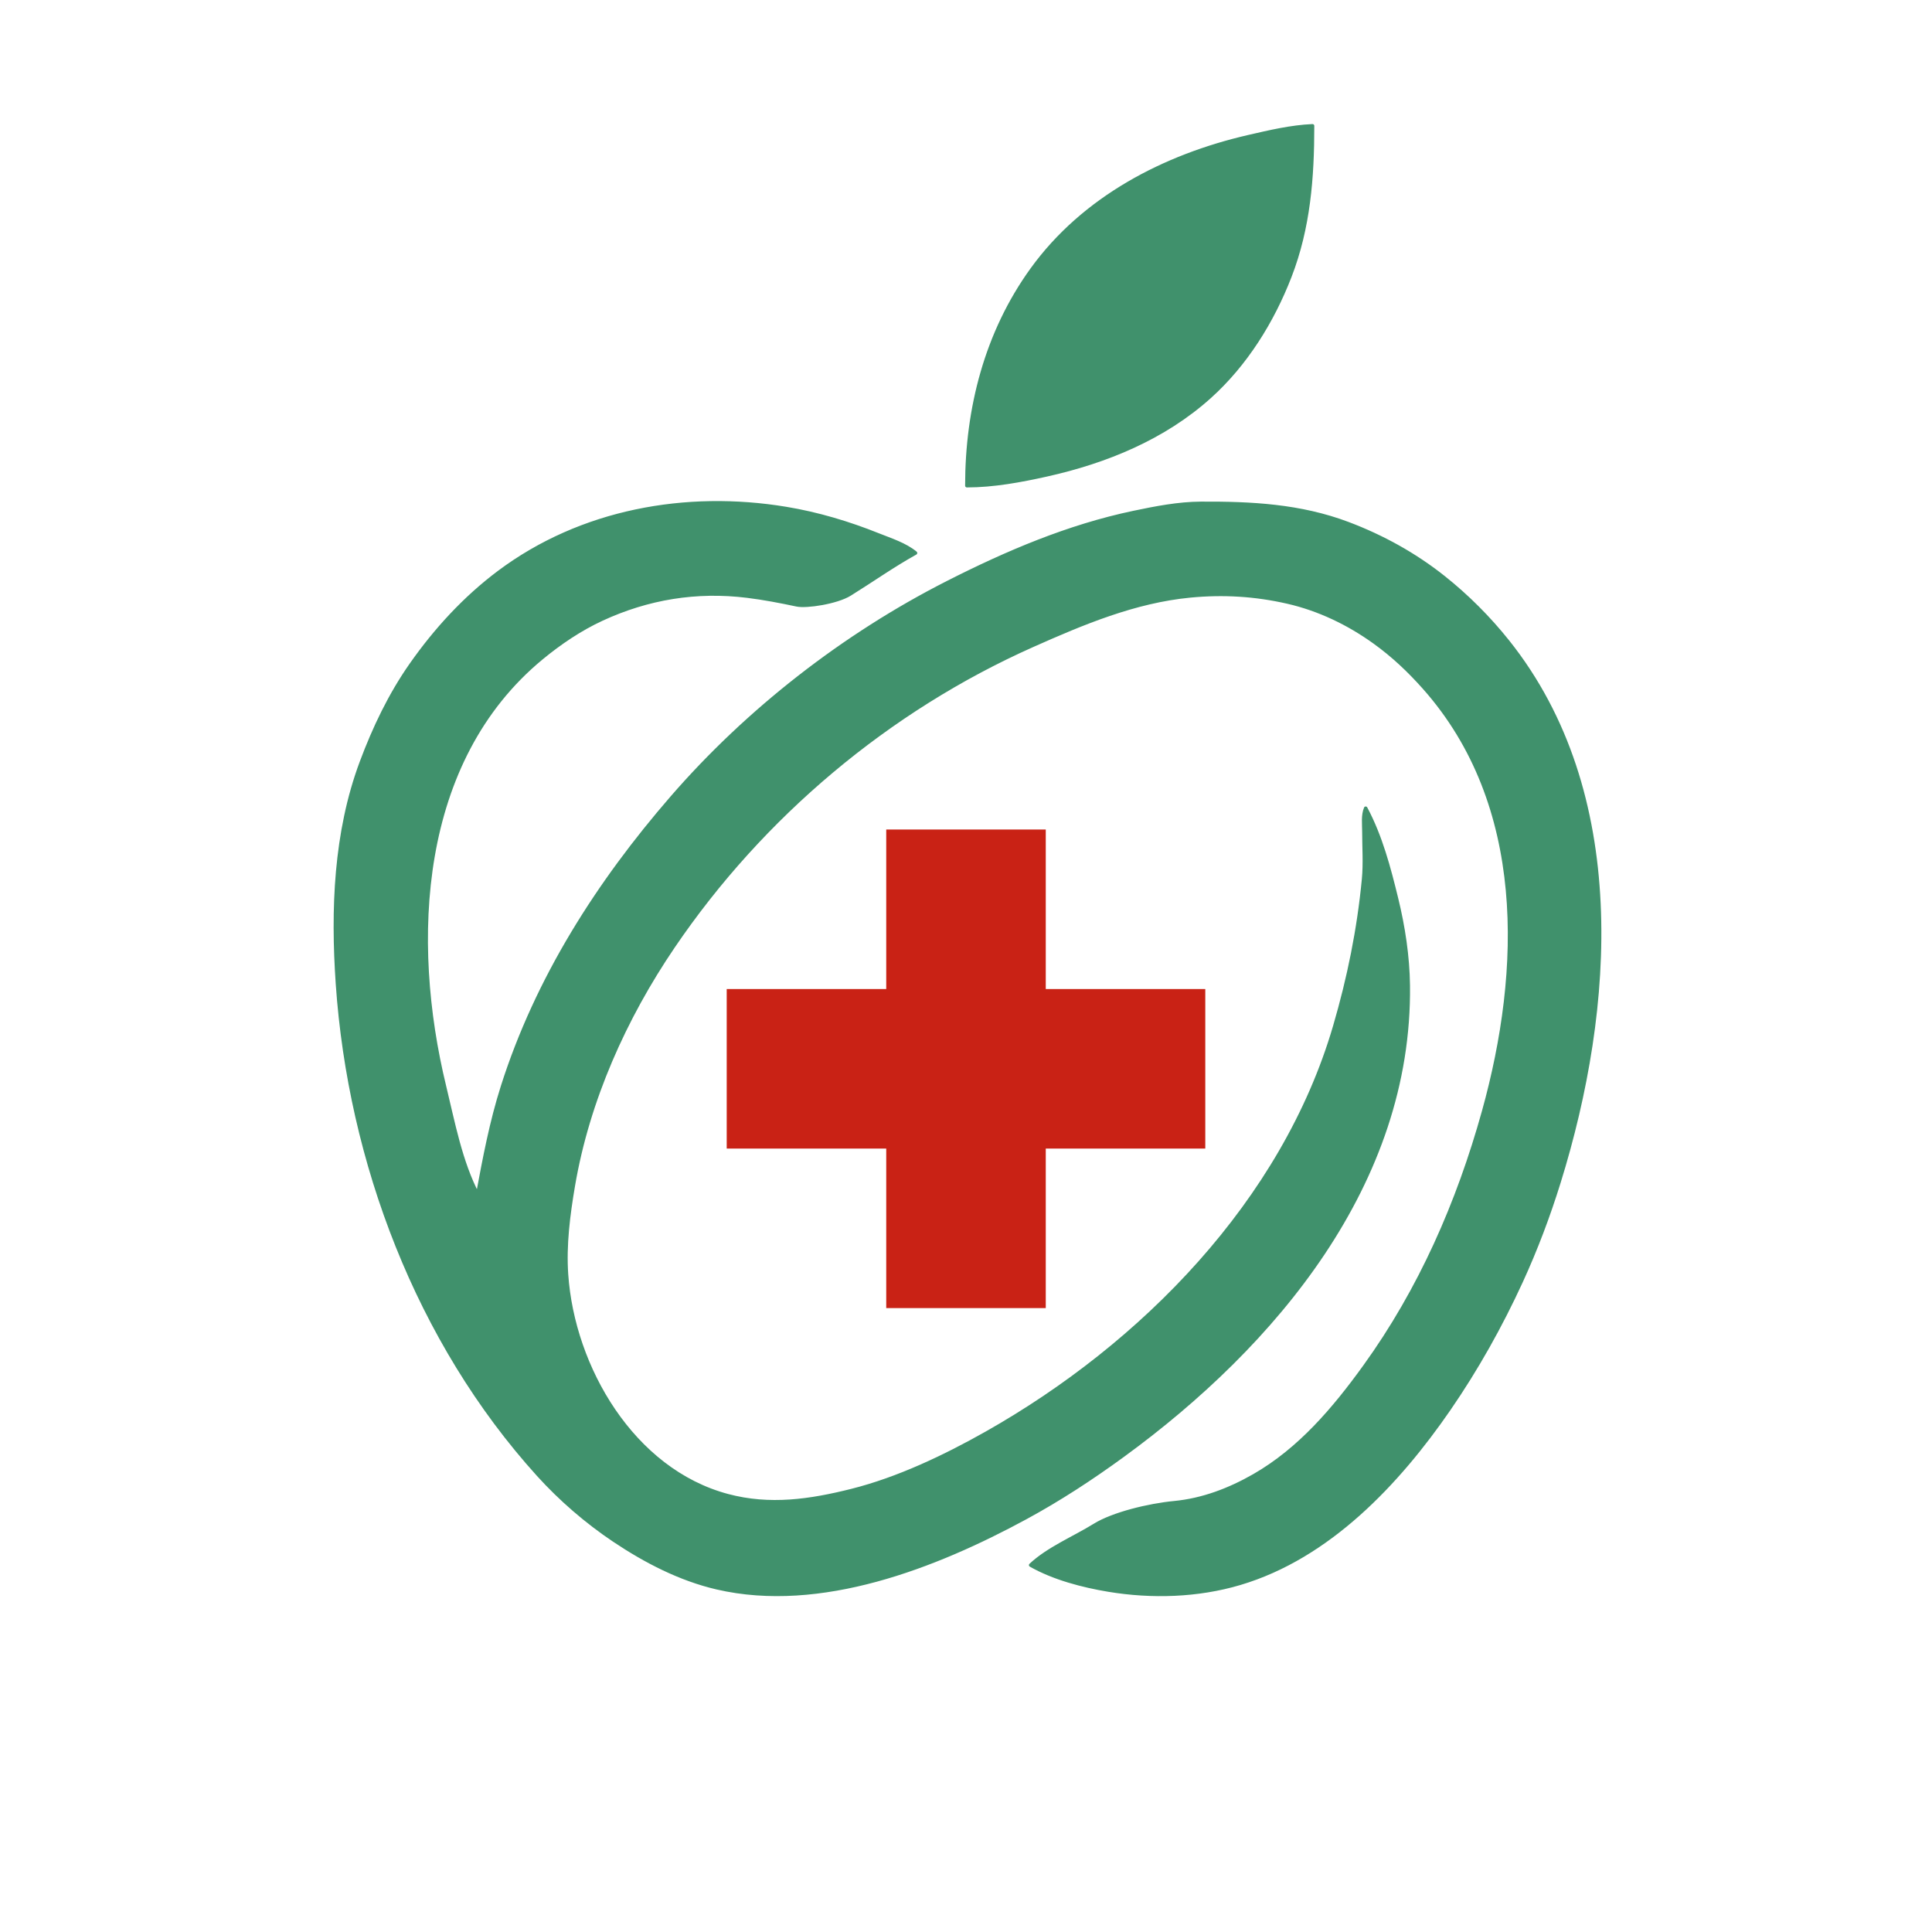
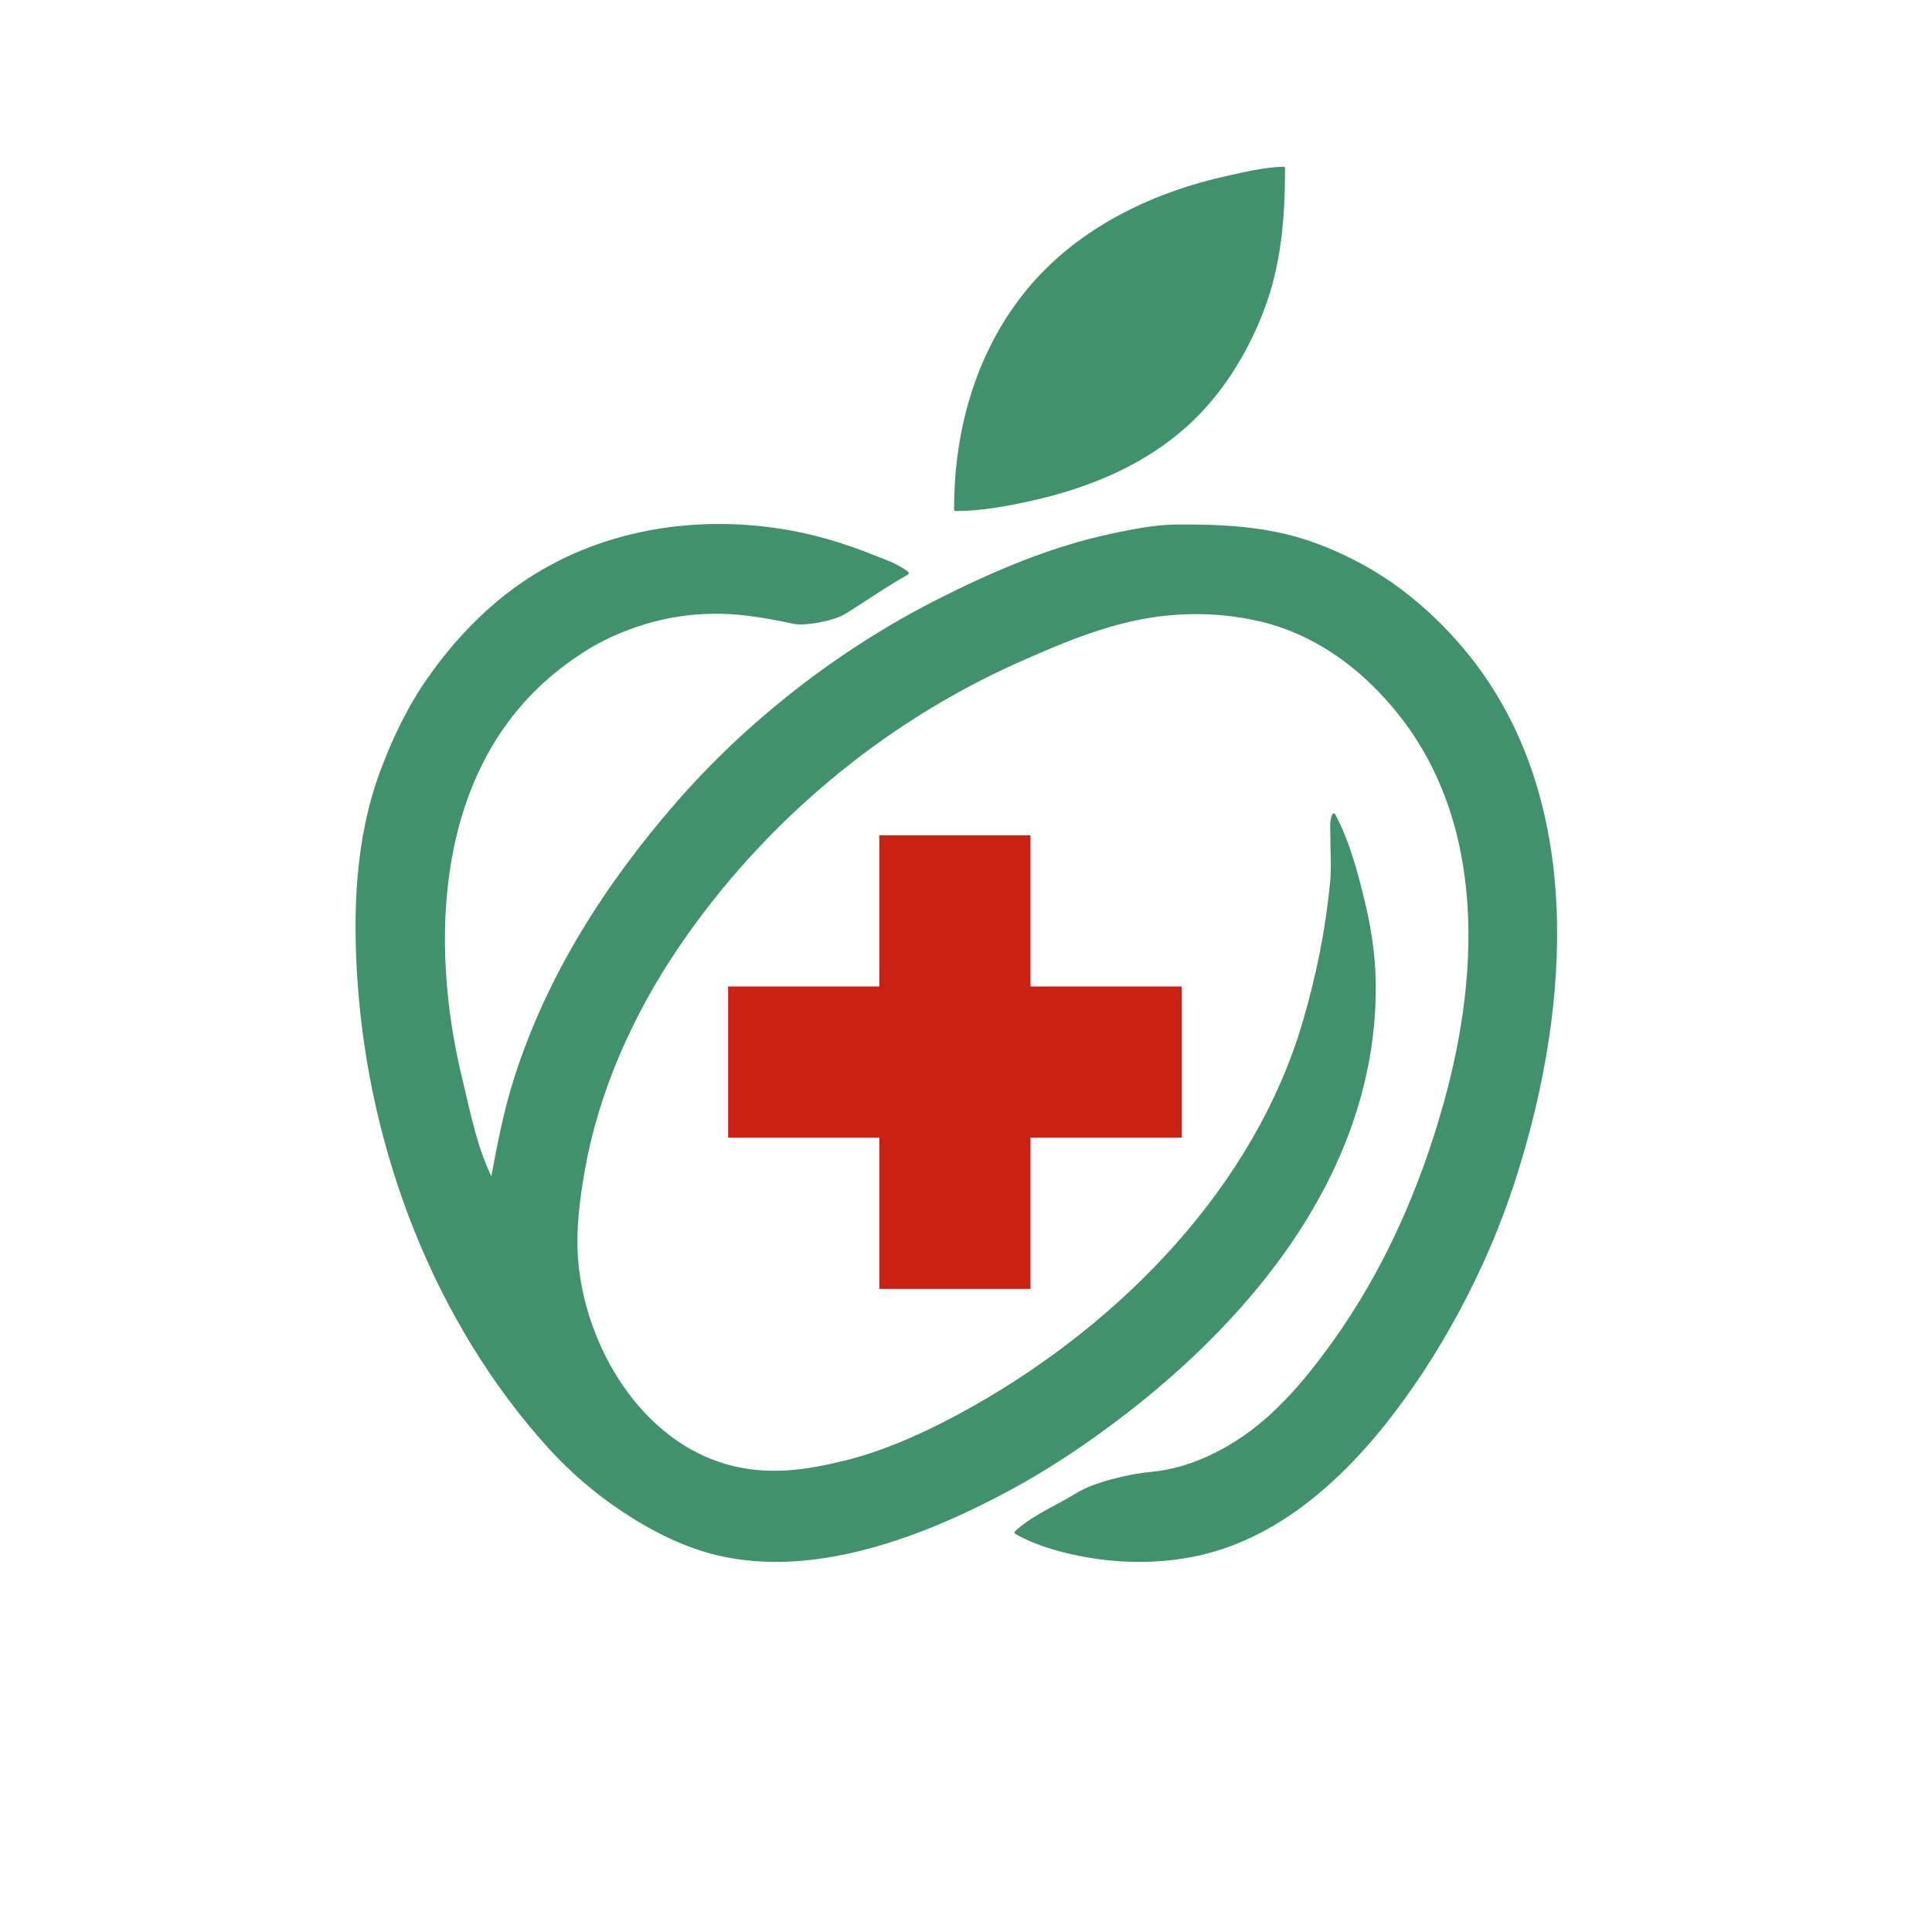
- <svg xmlns="http://www.w3.org/2000/svg" viewBox="-155.5 5 1090 1090">
+ <svg xmlns="http://www.w3.org/2000/svg" viewBox="-178.9 -24.2 1150 1150">
  <g fill="#40916c" stroke="#40916c" stroke-width="2" stroke-linejoin="round">
    <path d="M390 279C405.004 278.99 420.388 276.14 435 272.884C468.499 265.421 501.16 252.086 527 228.829C547.328 210.534 562.356 186.38 572.189 161C582.861 133.453 585 105.211 585 76C572.895 76.52 560.757 79.409 549 82.113C501.473 93.041 455.9 116.668 426.745 157C400.955 192.678 390 235.508 390 279z" />
    <path d="M615 461C613.339 464.959 614 469.74 614 474C614 482.91 614.675 492.128 613.83 501C611.137 529.304 605.557 556.716 597.576 584C568.624 682.978 488.957 763.885 401 813.576C377.574 826.81 351.153 839.402 325 845.964C301.499 851.86 278.783 855.194 255 848.845C201.467 834.553 167.688 776.556 164.09 724C162.947 707.323 165.131 690.392 167.919 674C176.116 625.803 196.964 579.308 224.344 539C274.411 465.293 345.514 405.428 427 369.139C455.411 356.486 484.714 344.171 516 341.17C534.667 339.379 552.669 340.449 571 344.651C588.691 348.707 605.302 356.715 620 367.294C630.437 374.805 639.539 383.408 648.05 393C706.451 458.816 703.768 552.162 681.576 632C667.268 683.471 645.753 732.611 614.424 776C597.263 799.768 577.783 822.814 552 837.573C538.118 845.519 523.002 851.301 507 852.83C492.6 854.2 472.4 859.1 462 865.576C450.445 872.735 435.909 878.692 426 888C438.967 895.372 455.356 899.659 470 902.08C494.333 906.103 520.254 905.328 544 898.279C594.225 883.372 633.212 841.731 661.974 800C677.574 777.366 691.224 752.979 702.691 728C711.029 709.84 718.102 691.064 724.026 672C754.597 573.601 763.153 452.284 695.199 367C684.547 353.632 672.369 341.452 659 330.801C642.779 317.877 624.391 307.738 605 300.425C578.011 290.247 550.487 288.863 522 289.001C509.326 289.062 496.345 291.599 484 294.196C447.129 301.951 412.495 316.729 379 333.756C320.726 363.381 266.363 405.654 223.576 455C181.918 503.043 147.427 557.031 128.029 618C121.648 638.053 117.842 658.379 114 679C104.319 660.628 100.128 638.022 95.258 618C75.225 535.647 79.82 434.215 150 376.25C160.292 367.749 171.854 359.929 184 354.309C210.057 342.254 237.446 337.769 266 341.286C275.358 342.439 284.781 344.247 294 346.211C299.5 347.4 316.6 344.8 324 340.192C336.337 332.532 348.3 324.044 361 317C355.159 312.16 346.992 309.605 340 306.8C323.263 300.086 305.806 294.869 288 291.92C231.562 282.571 172.288 293.233 126 327.895C106.707 342.342 90.247 360.296 76.438 380C64.533 396.987 55.667 415.631 48.424 435C33.615 474.607 32.039 518.297 34.91 560C41.824 660.396 80.219 761.903 148.17 837C160.719 850.87 175.459 863.593 191 873.999C208.666 885.829 228.166 895.933 249 900.765C307.392 914.308 372.404 888.737 423 861.309C442.205 850.898 460.354 839.018 478 826.151C563.692 763.667 640.321 672.387 638.996 561C638.801 544.611 636.26 527.905 632.374 512C628.129 494.625 623.485 476.915 615 461z" />
  </g>
  <path fill="#c92215" d="M344.5 473h90v90h90v90h-90v90h-90v-90h-90v-90h90z" />
</svg>
